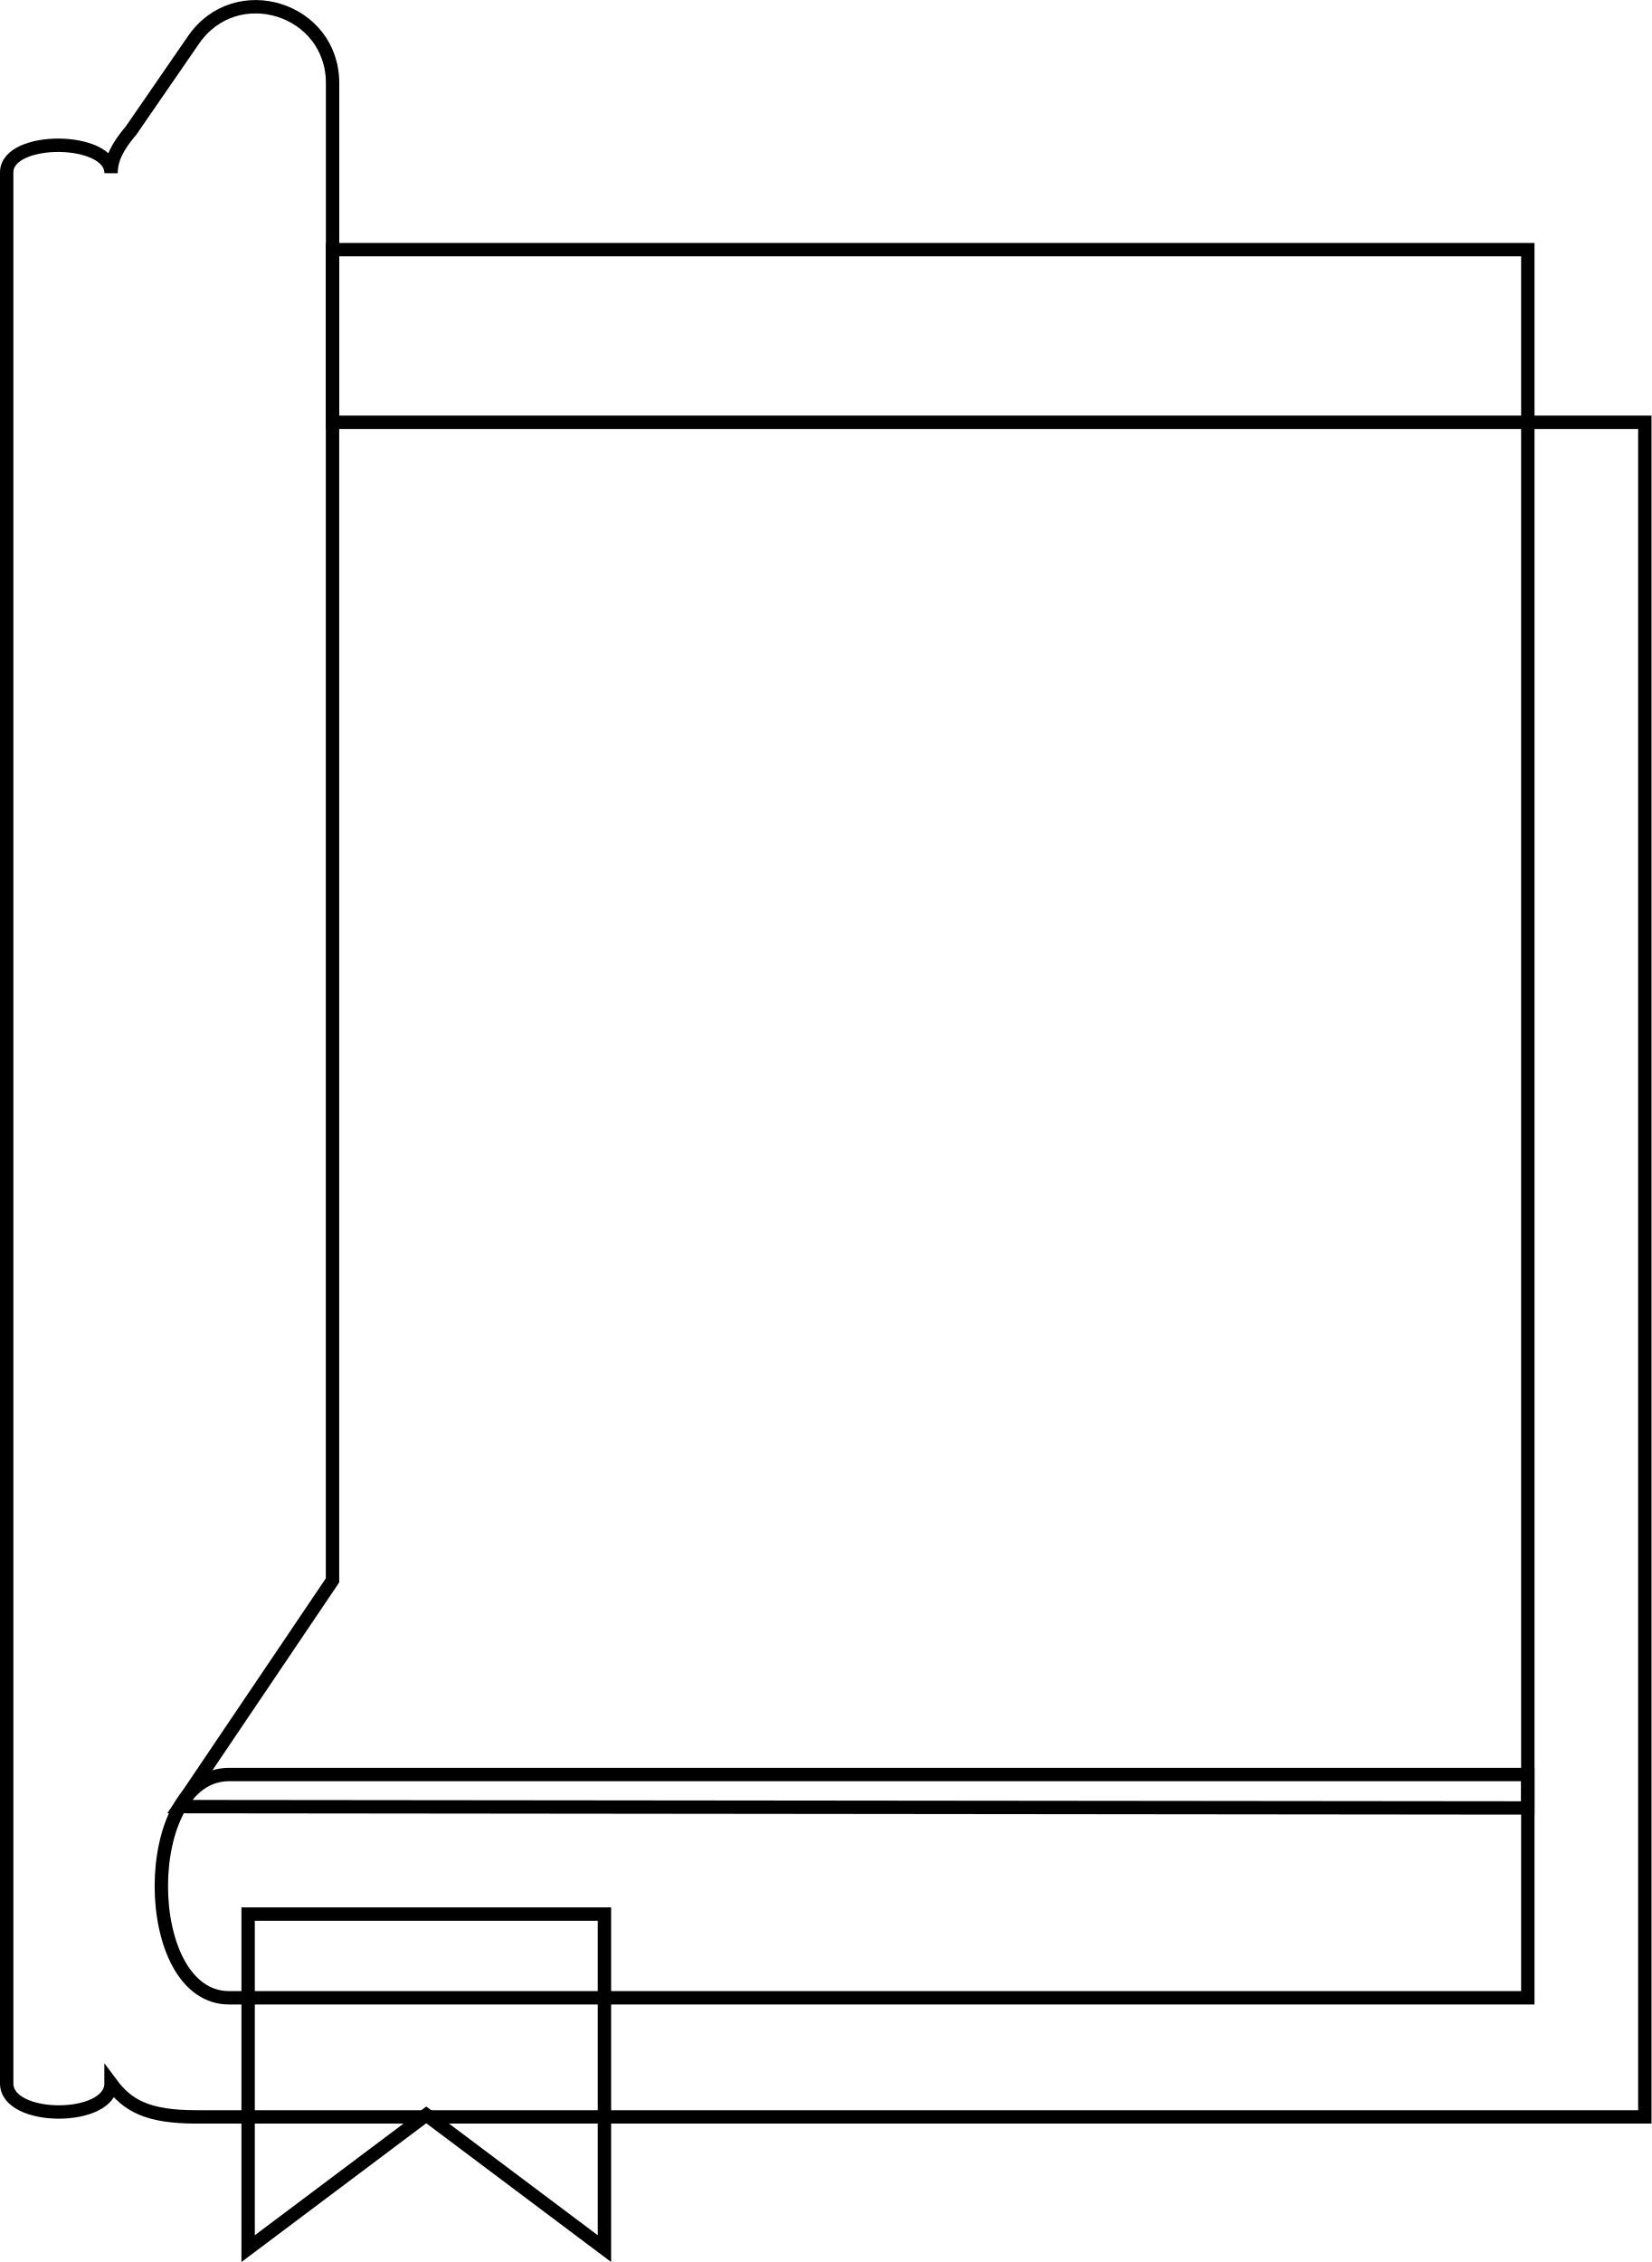
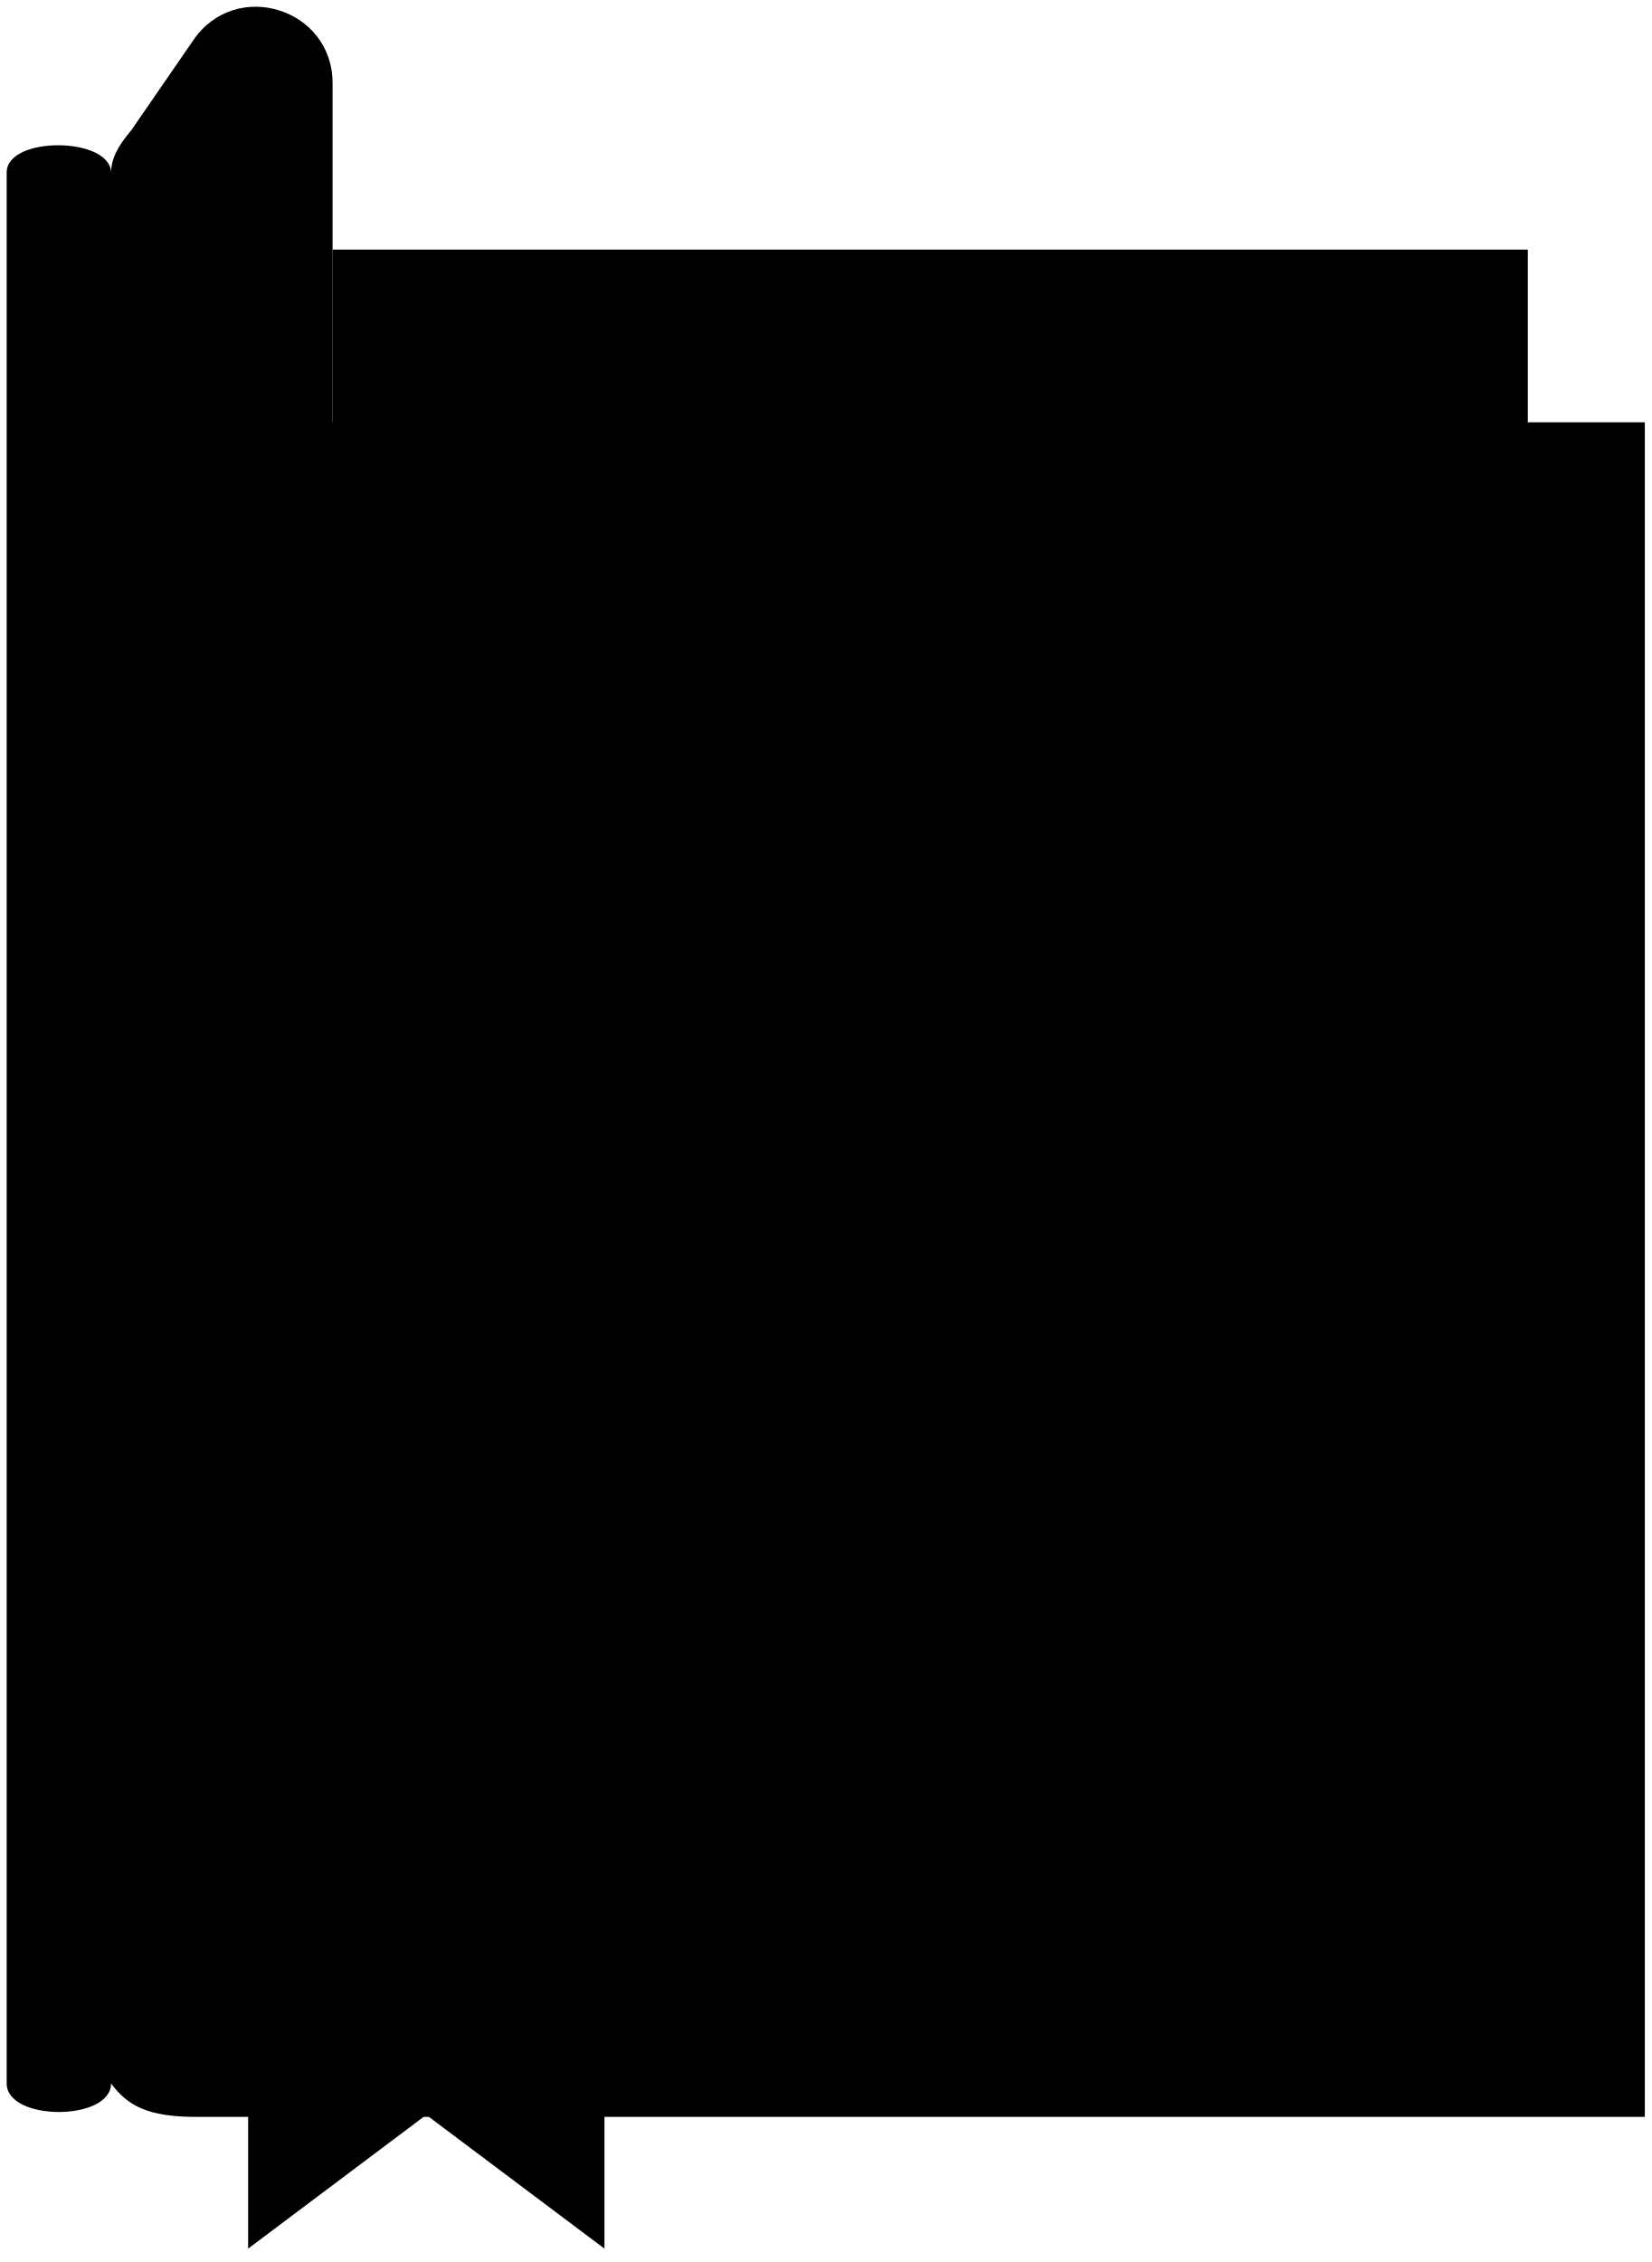
- <svg xmlns="http://www.w3.org/2000/svg" id="icon" viewBox="0 0 247.01 338.27">
-   <defs>
-     <style>
-       .cls-1 {
-         fill: none;
-         stroke: #000;
-         stroke-miterlimit: 10;
-         stroke-width: 2px;
-       }
-     </style>
-   </defs>
-   <path id="cover" class="cls-1" d="M28.92,6,19.61,19.51c-2.05,2.41-3,4.3-3,6.39.05-5.48-15.56-5.61-15.61-.14V311.57c0,5.69,15.61,5.69,15.61,0,2.47,3.32,5.46,5,12.73,5H246V63.15H49.74V12.43C49.74,1.23,35.27-3.27,28.92,6Z" />
-   <polygon id="bookPageLight" class="cls-1" points="228.5 270.37 228.5 37.33 49.73 37.33 49.73 236.34 26.9 270.17 228.5 270.37" />
-   <path id="paperStackLight" class="cls-1" d="M228.5,265.37v33.39H34.27c-13.52,0-13.52-33.39,0-33.39Z" />
-   <polygon id="bookmark" class="cls-1" points="90.4 286.24 37.11 286.24 37.11 336.27 63.75 316.27 90.4 336.27 90.4 286.24" />
+ <svg viewBox="0 0 247.01 338.27">
+   <path class="cover" d="M28.92,6,19.61,19.51c-2.05,2.41-3,4.3-3,6.39.05-5.48-15.56-5.61-15.61-.14V311.57c0,5.69,15.61,5.69,15.61,0,2.47,3.32,5.46,5,12.73,5H246V63.15H49.74V12.43C49.74,1.23,35.27-3.27,28.92,6Z" />
+   <polygon class="bookPageLight" points="228.5 270.37 228.5 37.33 49.73 37.33 49.73 236.34 26.9 270.17 228.5 270.37" />
+   <path class="paperStackLight" d="M228.5,265.37v33.39H34.27c-13.52,0-13.52-33.39,0-33.39Z" />
+   <polygon class="bookmark" points="90.4 286.24 37.11 286.24 37.11 336.27 63.75 316.27 90.4 336.27 90.4 286.24" />
</svg>
